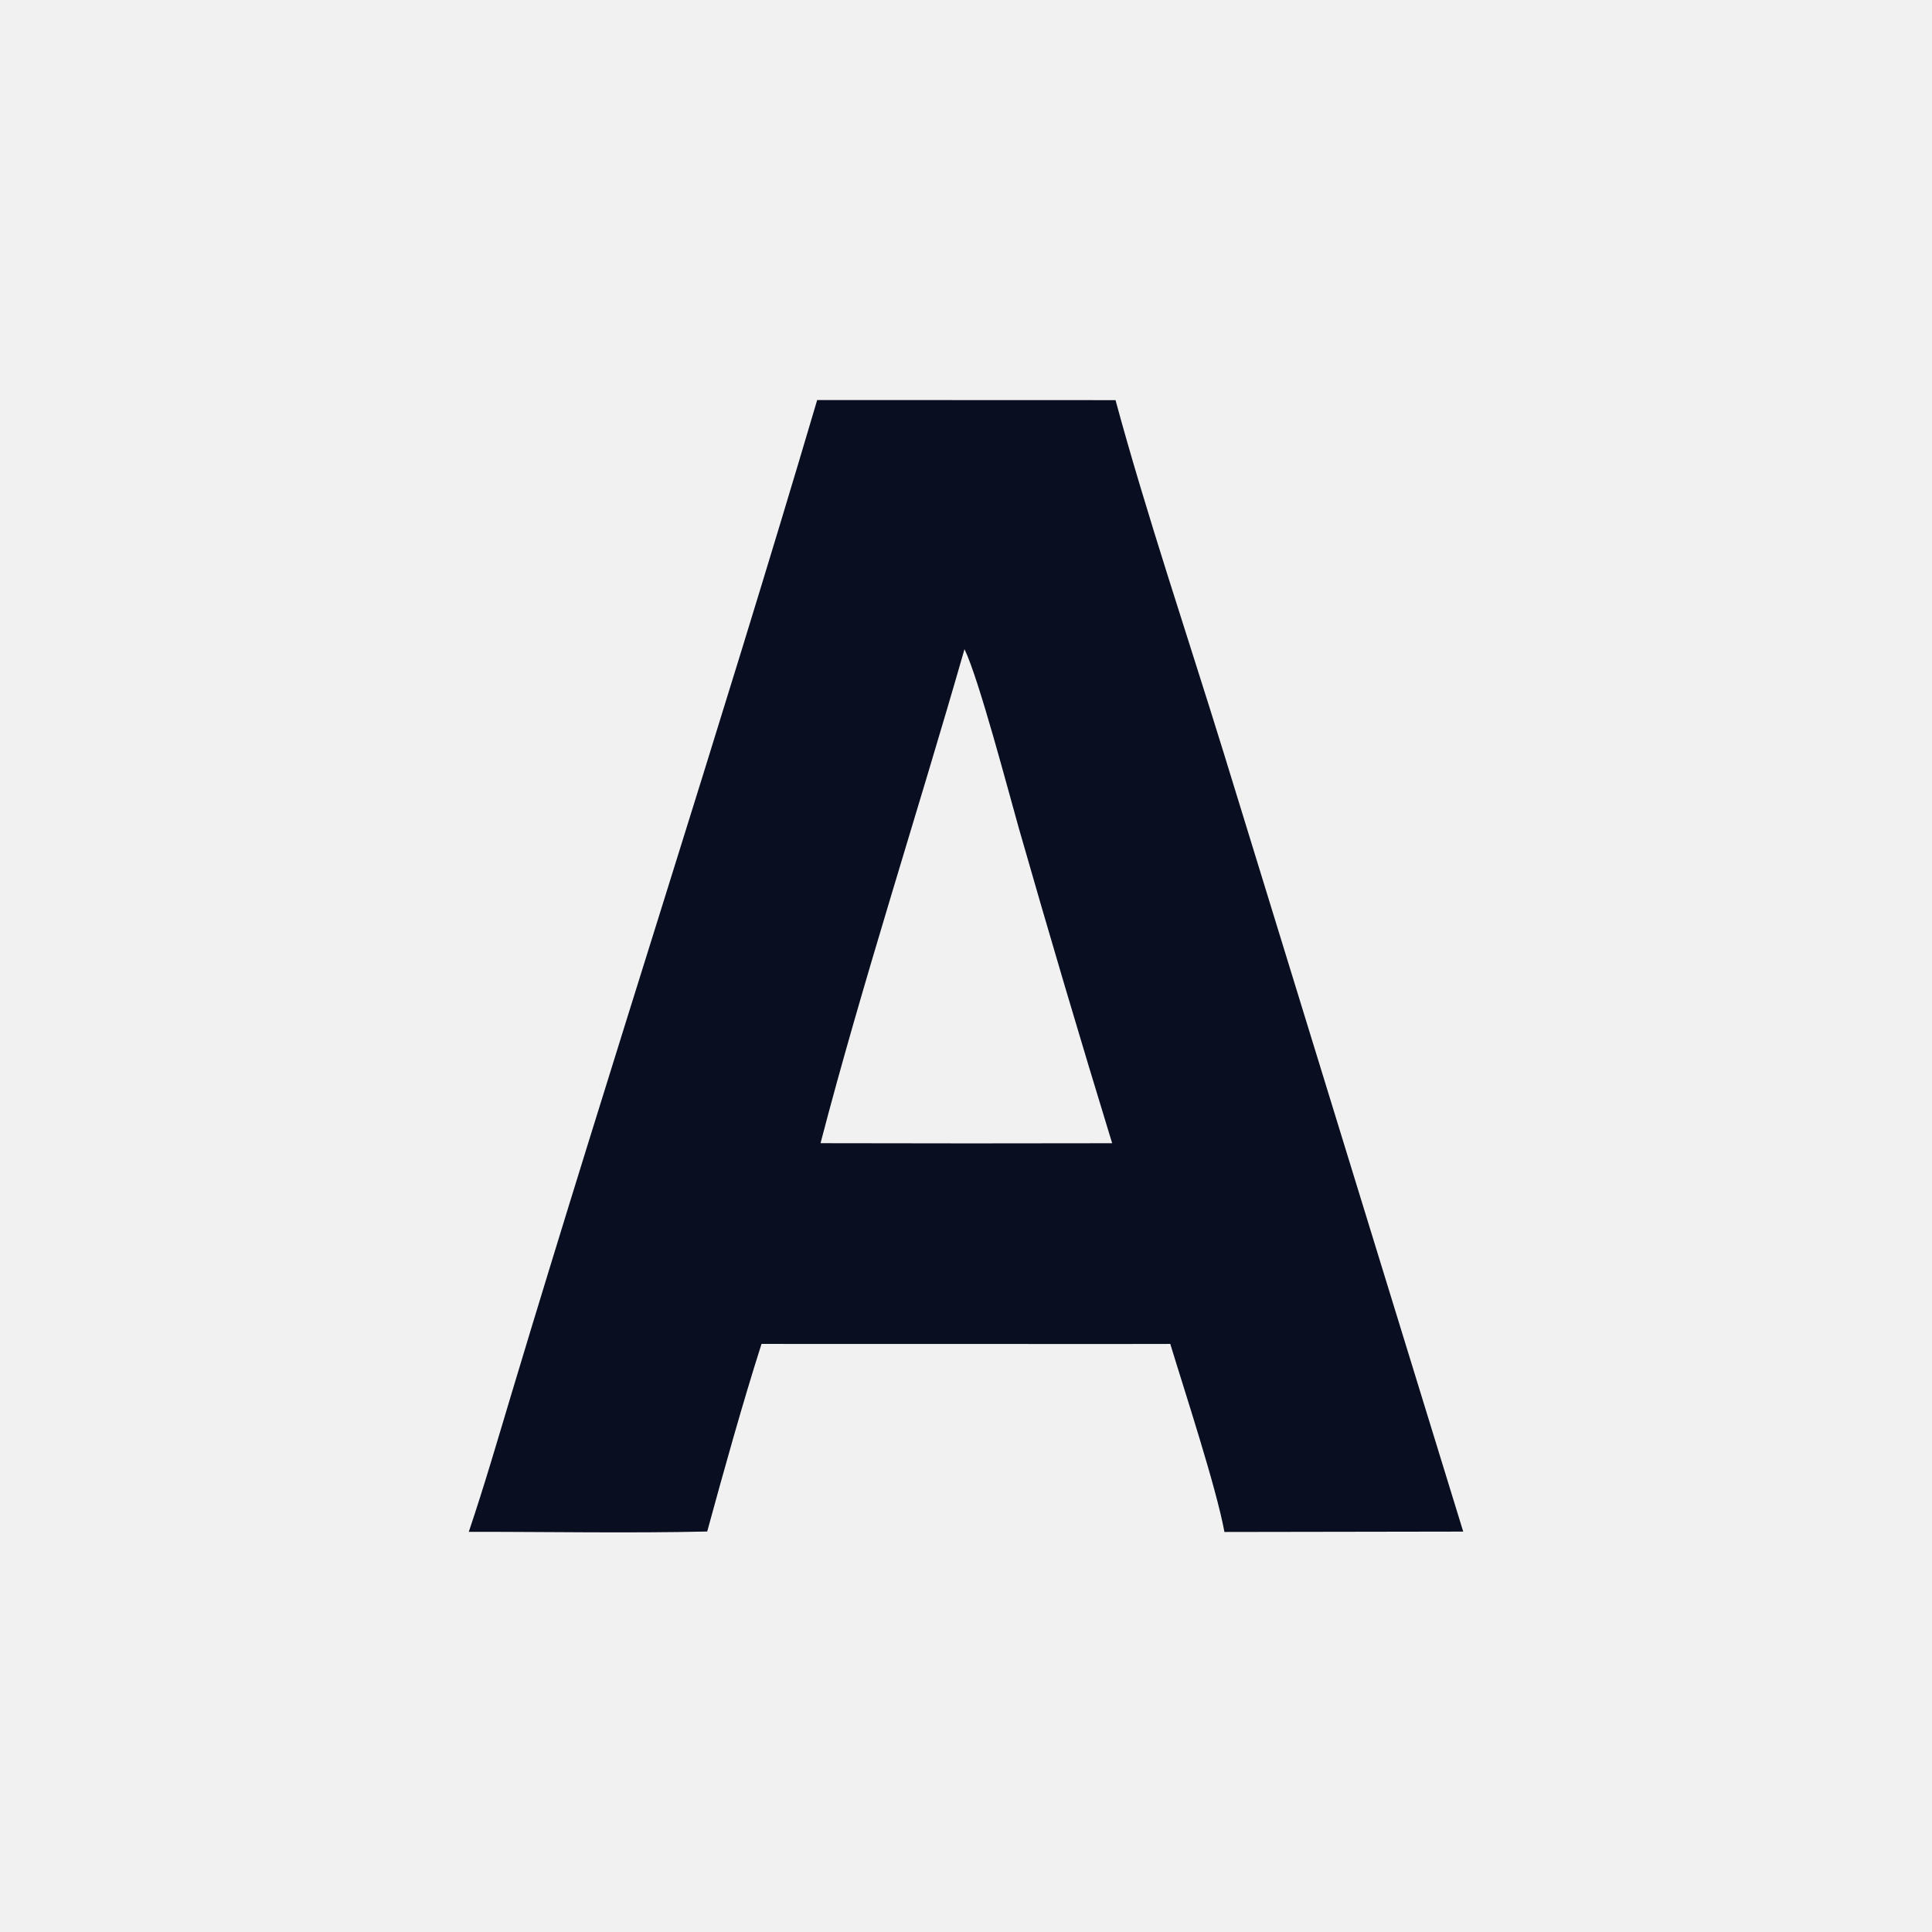
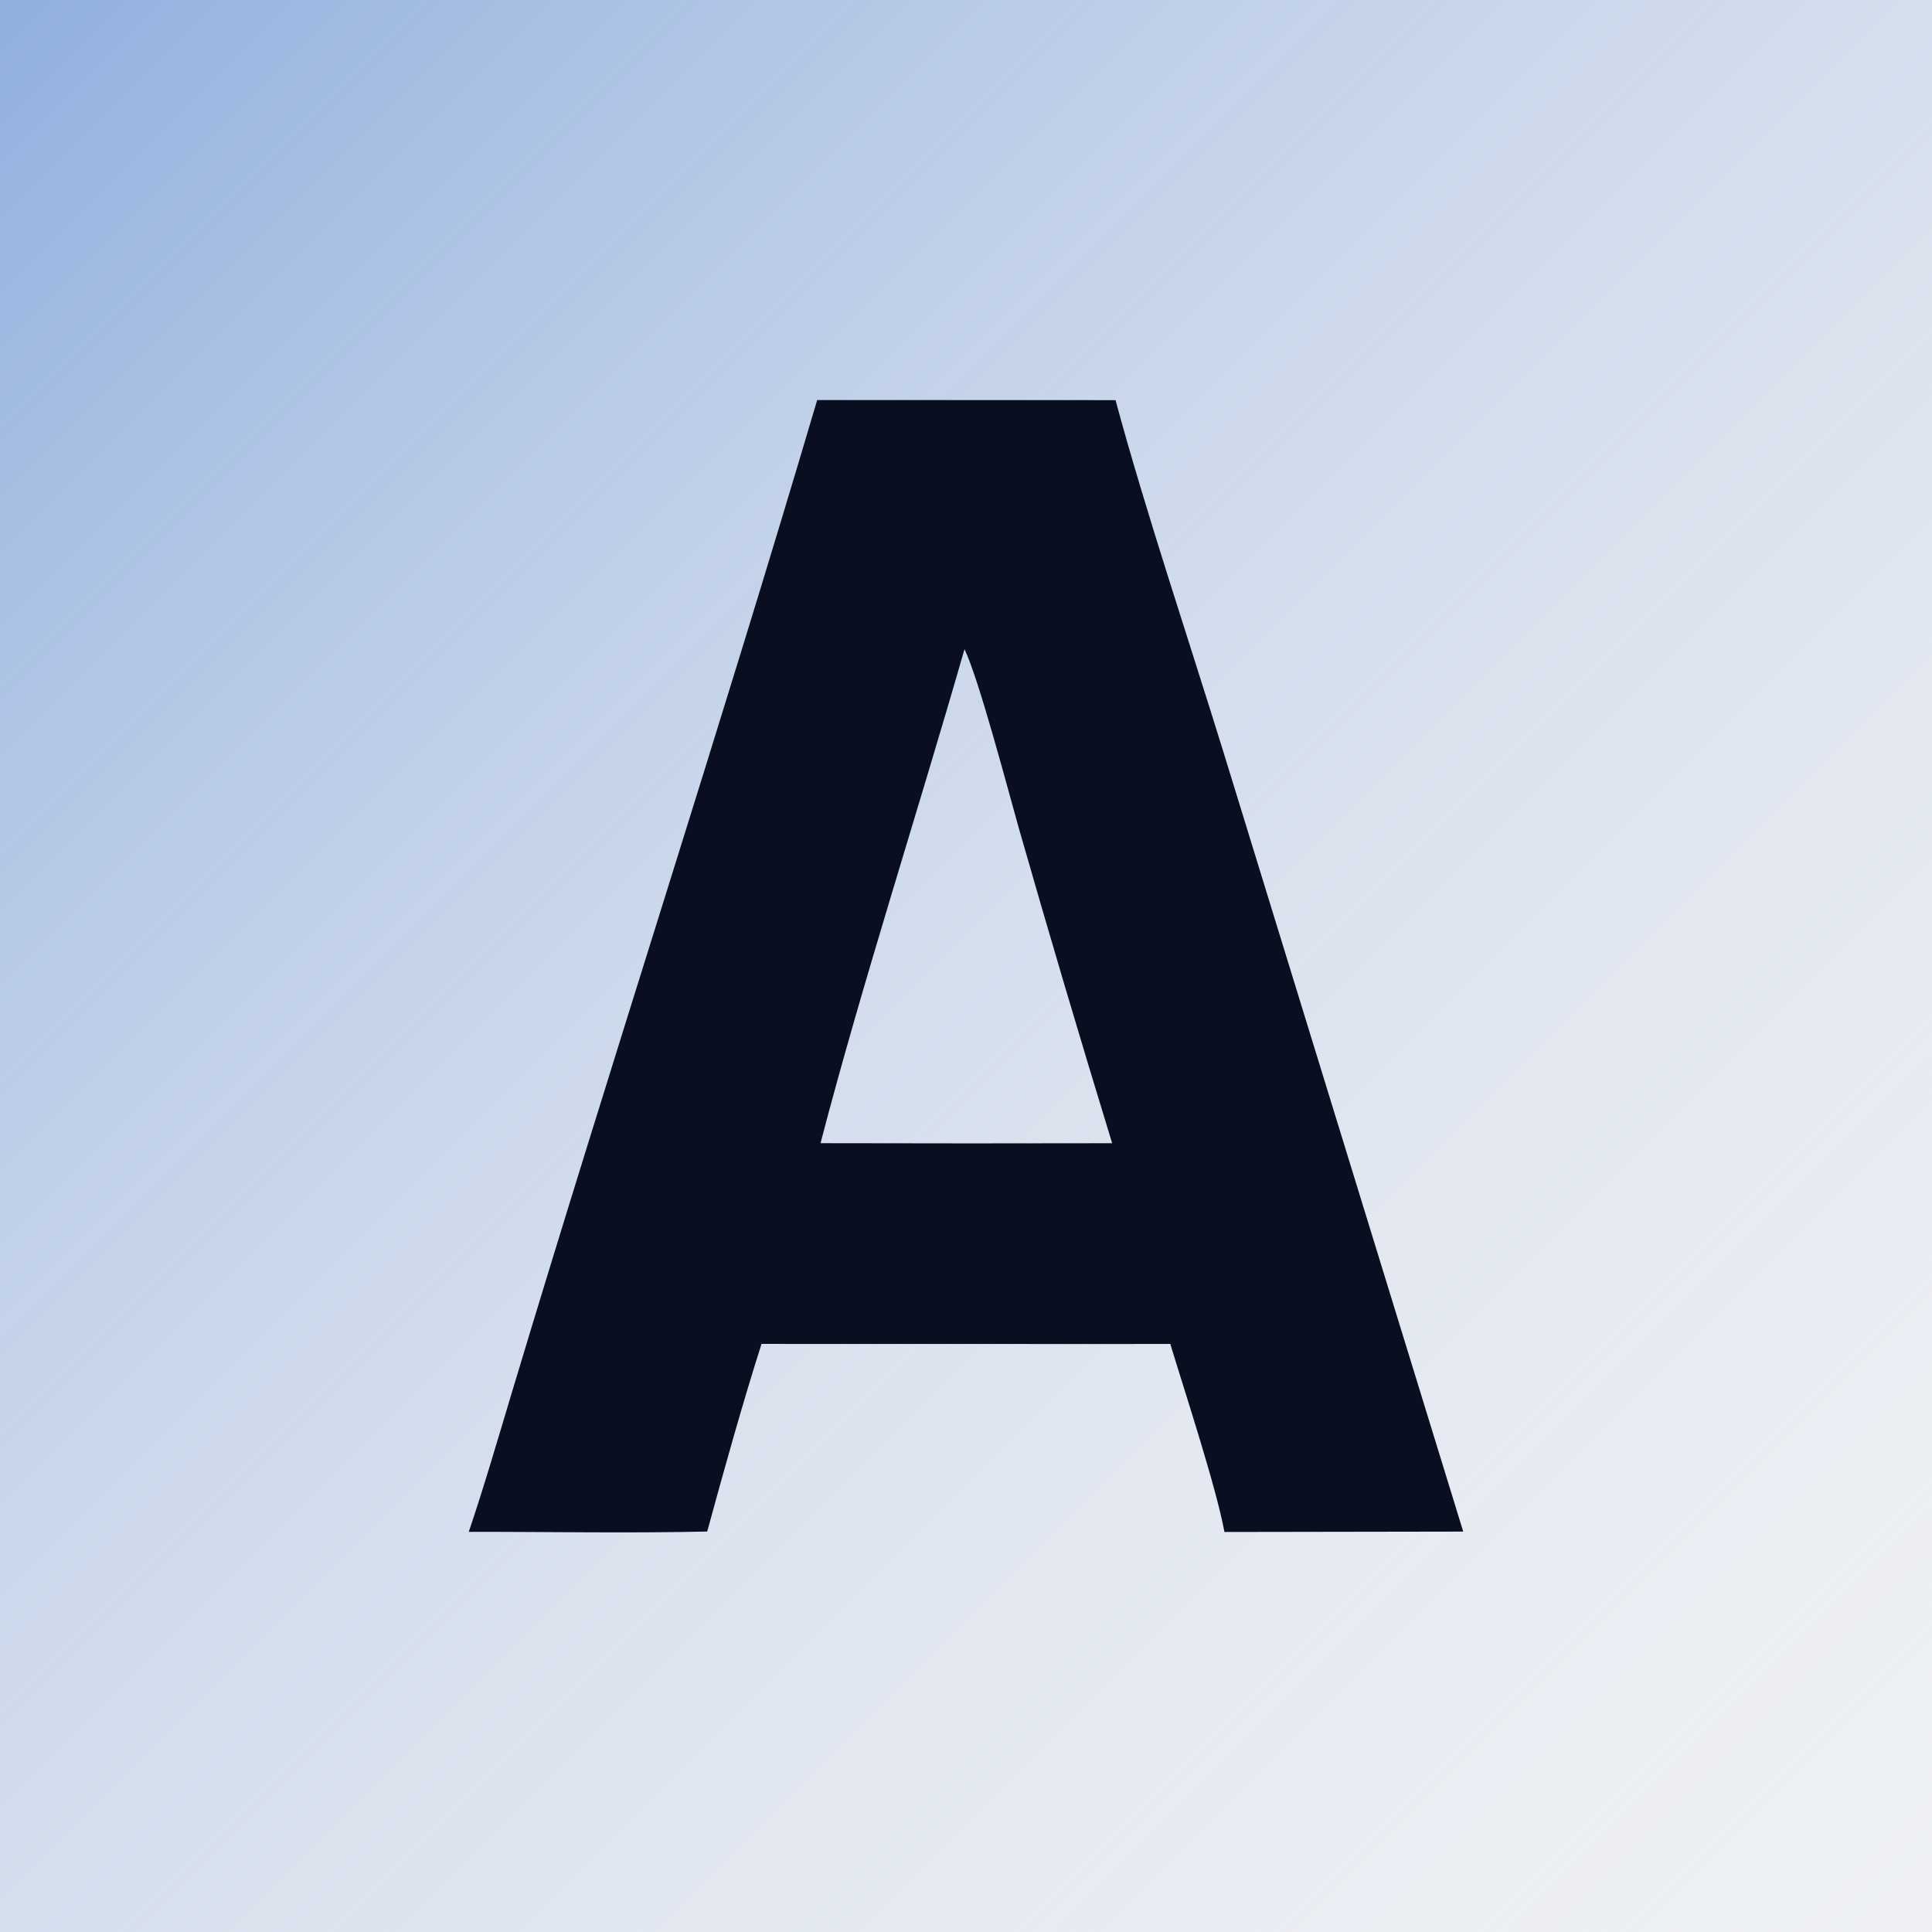
<svg xmlns="http://www.w3.org/2000/svg" viewBox="0 0 512 512" width="512" height="512">
-   <rect width="512" height="512" fill="#F1F1F1" />
+   <defs>
+     <linearGradient id="g" x1="0" y1="0" x2="1" y2="1">
+       <stop offset="0" stop-color="#7FA3DA" stop-opacity="0.85" />
+       <stop offset="0.55" stop-color="#B9CBE6" stop-opacity="0.4" />
+       <stop offset="1" stop-color="#E6E8EE" stop-opacity="0" />
+     </linearGradient>
+   </defs>
+   <rect width="512" height="512" fill="#EEF0F4" />
+   <rect width="512" height="512" fill="url(#g)" />
  <g transform="translate(124.23 99.52) scale(1.3418)">
    <path fill="#090E21" fill-rule="evenodd" d="M 127.738 4.86 C 133.694 26.926 142.283 52.429 149.119 74.586 L 196.407 228.326 L 149.248 228.402 C 147.603 219.488 141.371 200.568 138.55 191.26 L 128.618 191.275 L 57.819 191.26 C 54.099 202.901 50.31 216.512 47.091 228.311 C 31.857 228.665 15.34 228.355 0 228.372 C 3.047 219.366 5.818 209.808 8.56 200.688 C 28.211 135.323 49.481 70.282 68.812 4.838 L 127.738 4.86 Z M 97.904 54.047 C 88.812 85.814 77.715 119.988 69.472 151.615 L 98.98 151.653 L 127.071 151.623 C 120.728 130.937 114.585 110.185 108.632 89.383 C 106.603 82.214 100.719 59.812 97.904 54.047 Z" />
  </g>
</svg>
